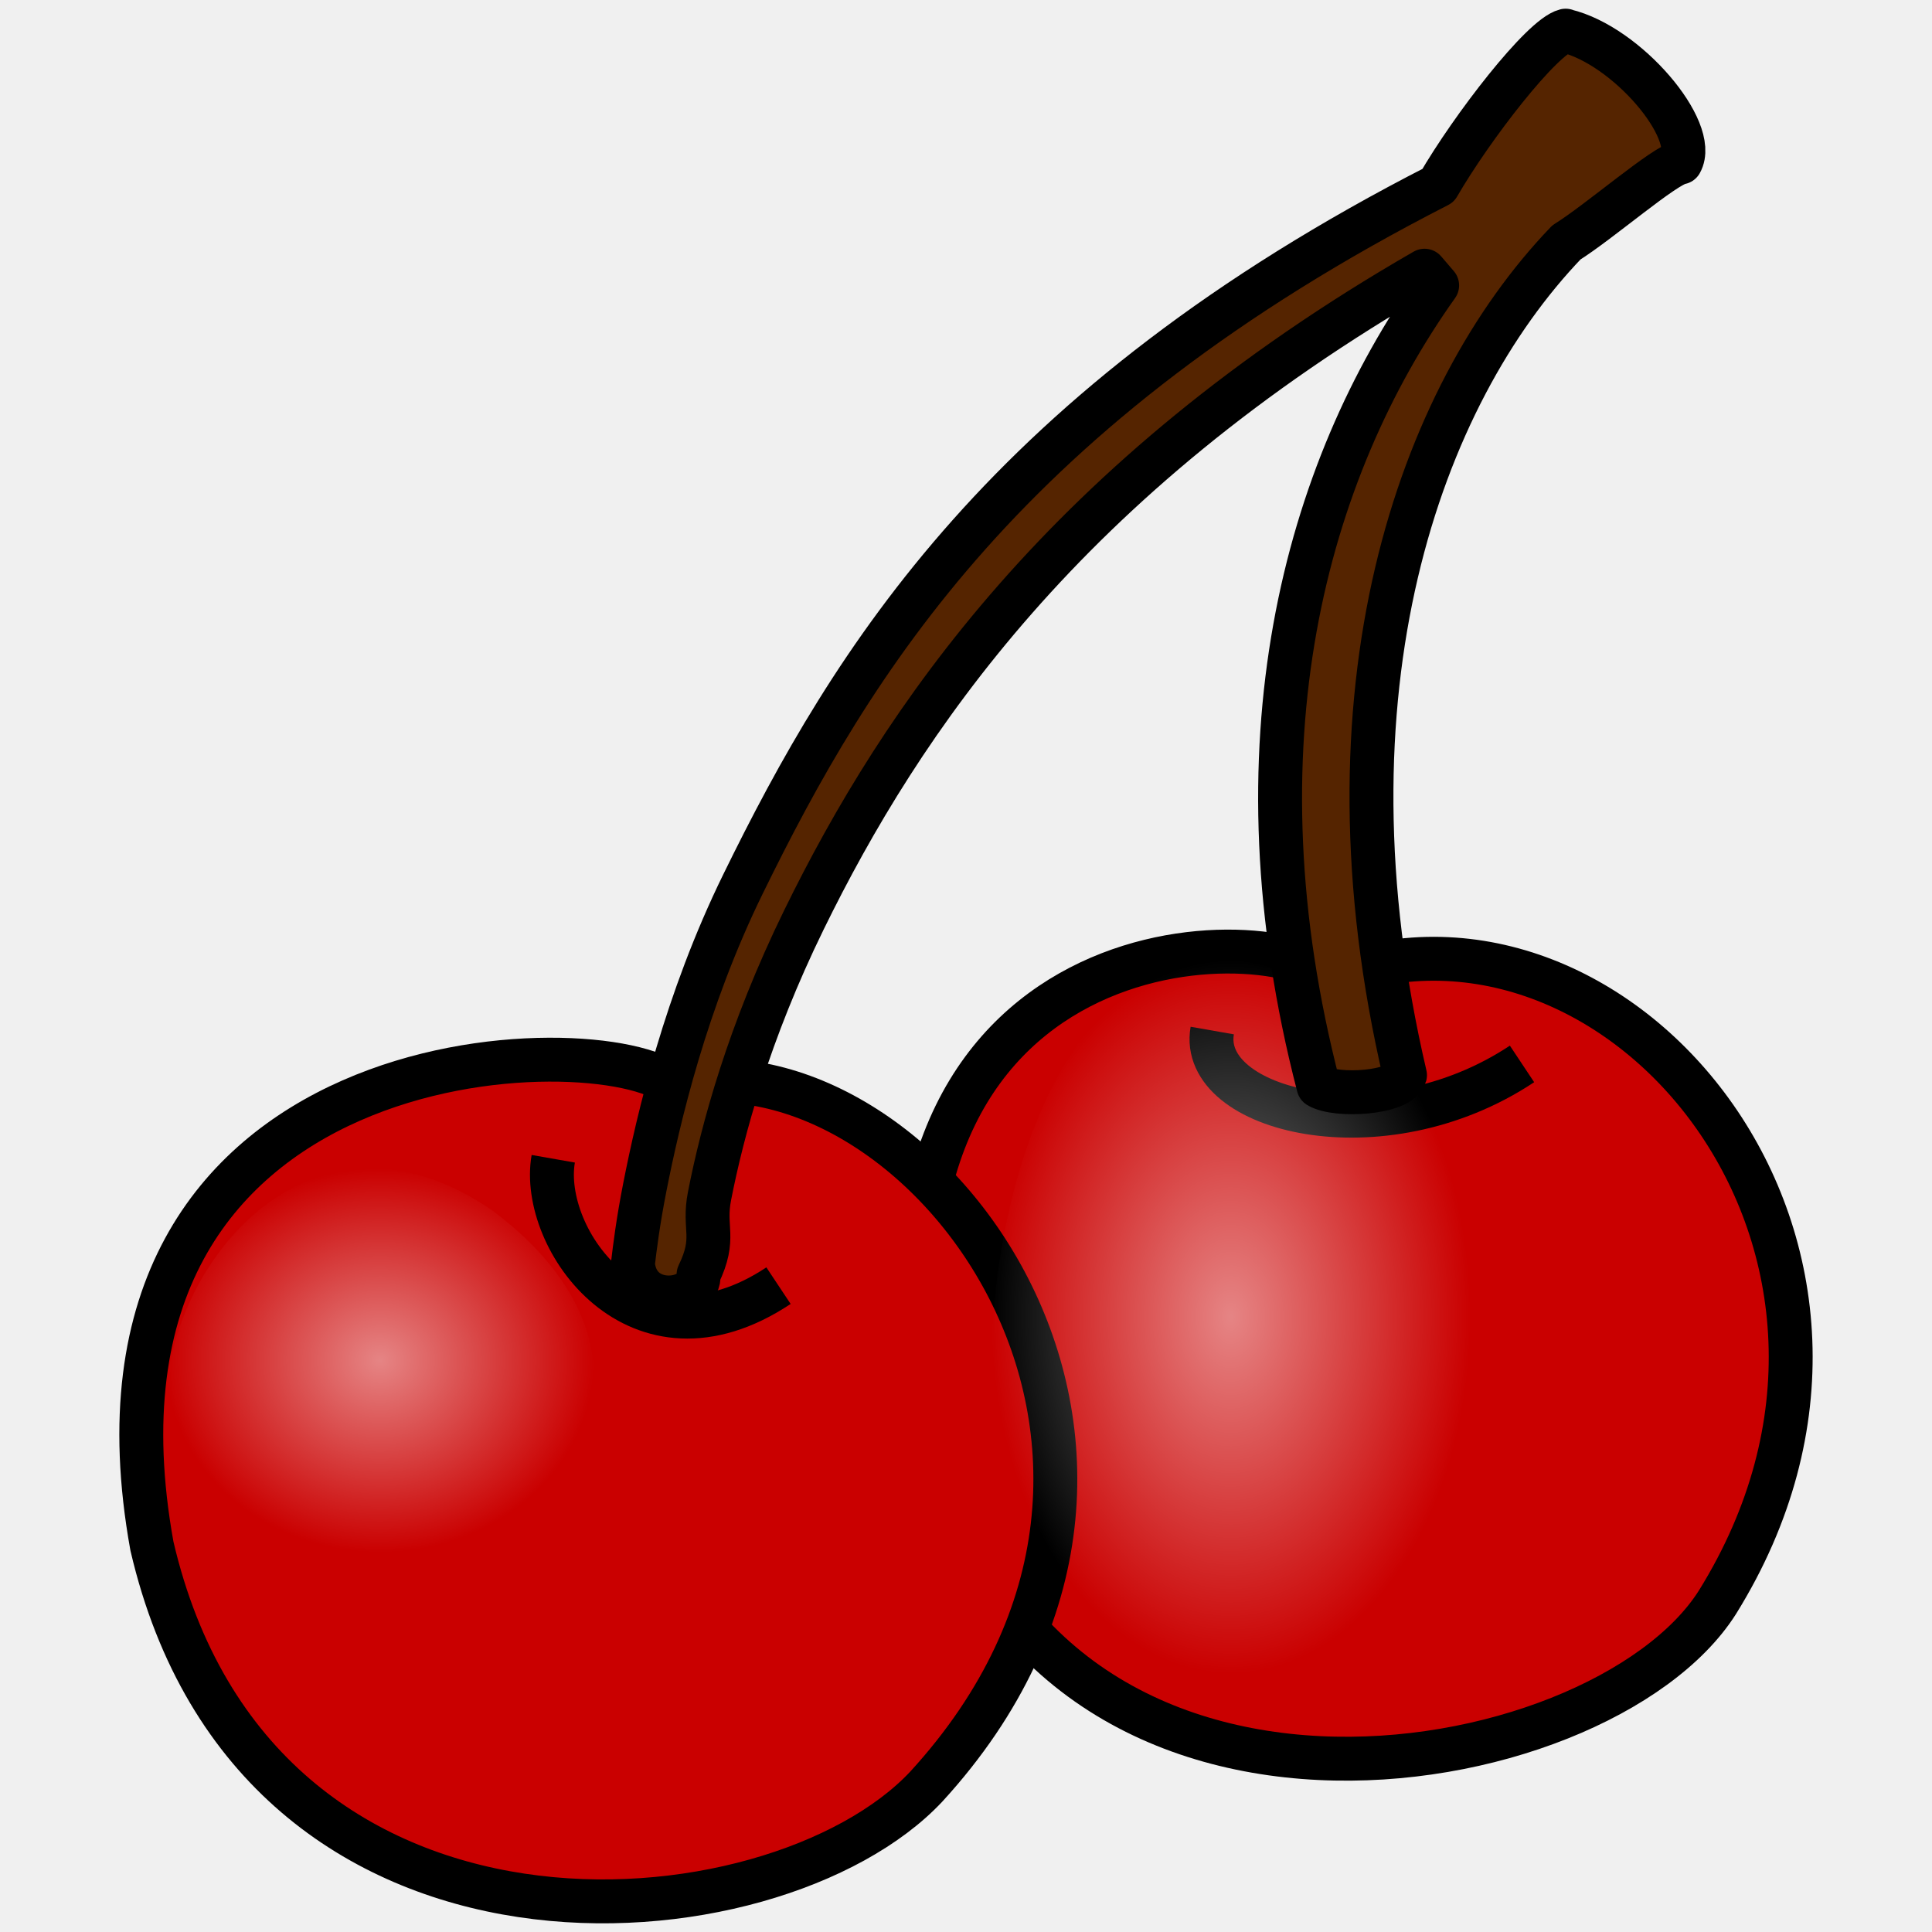
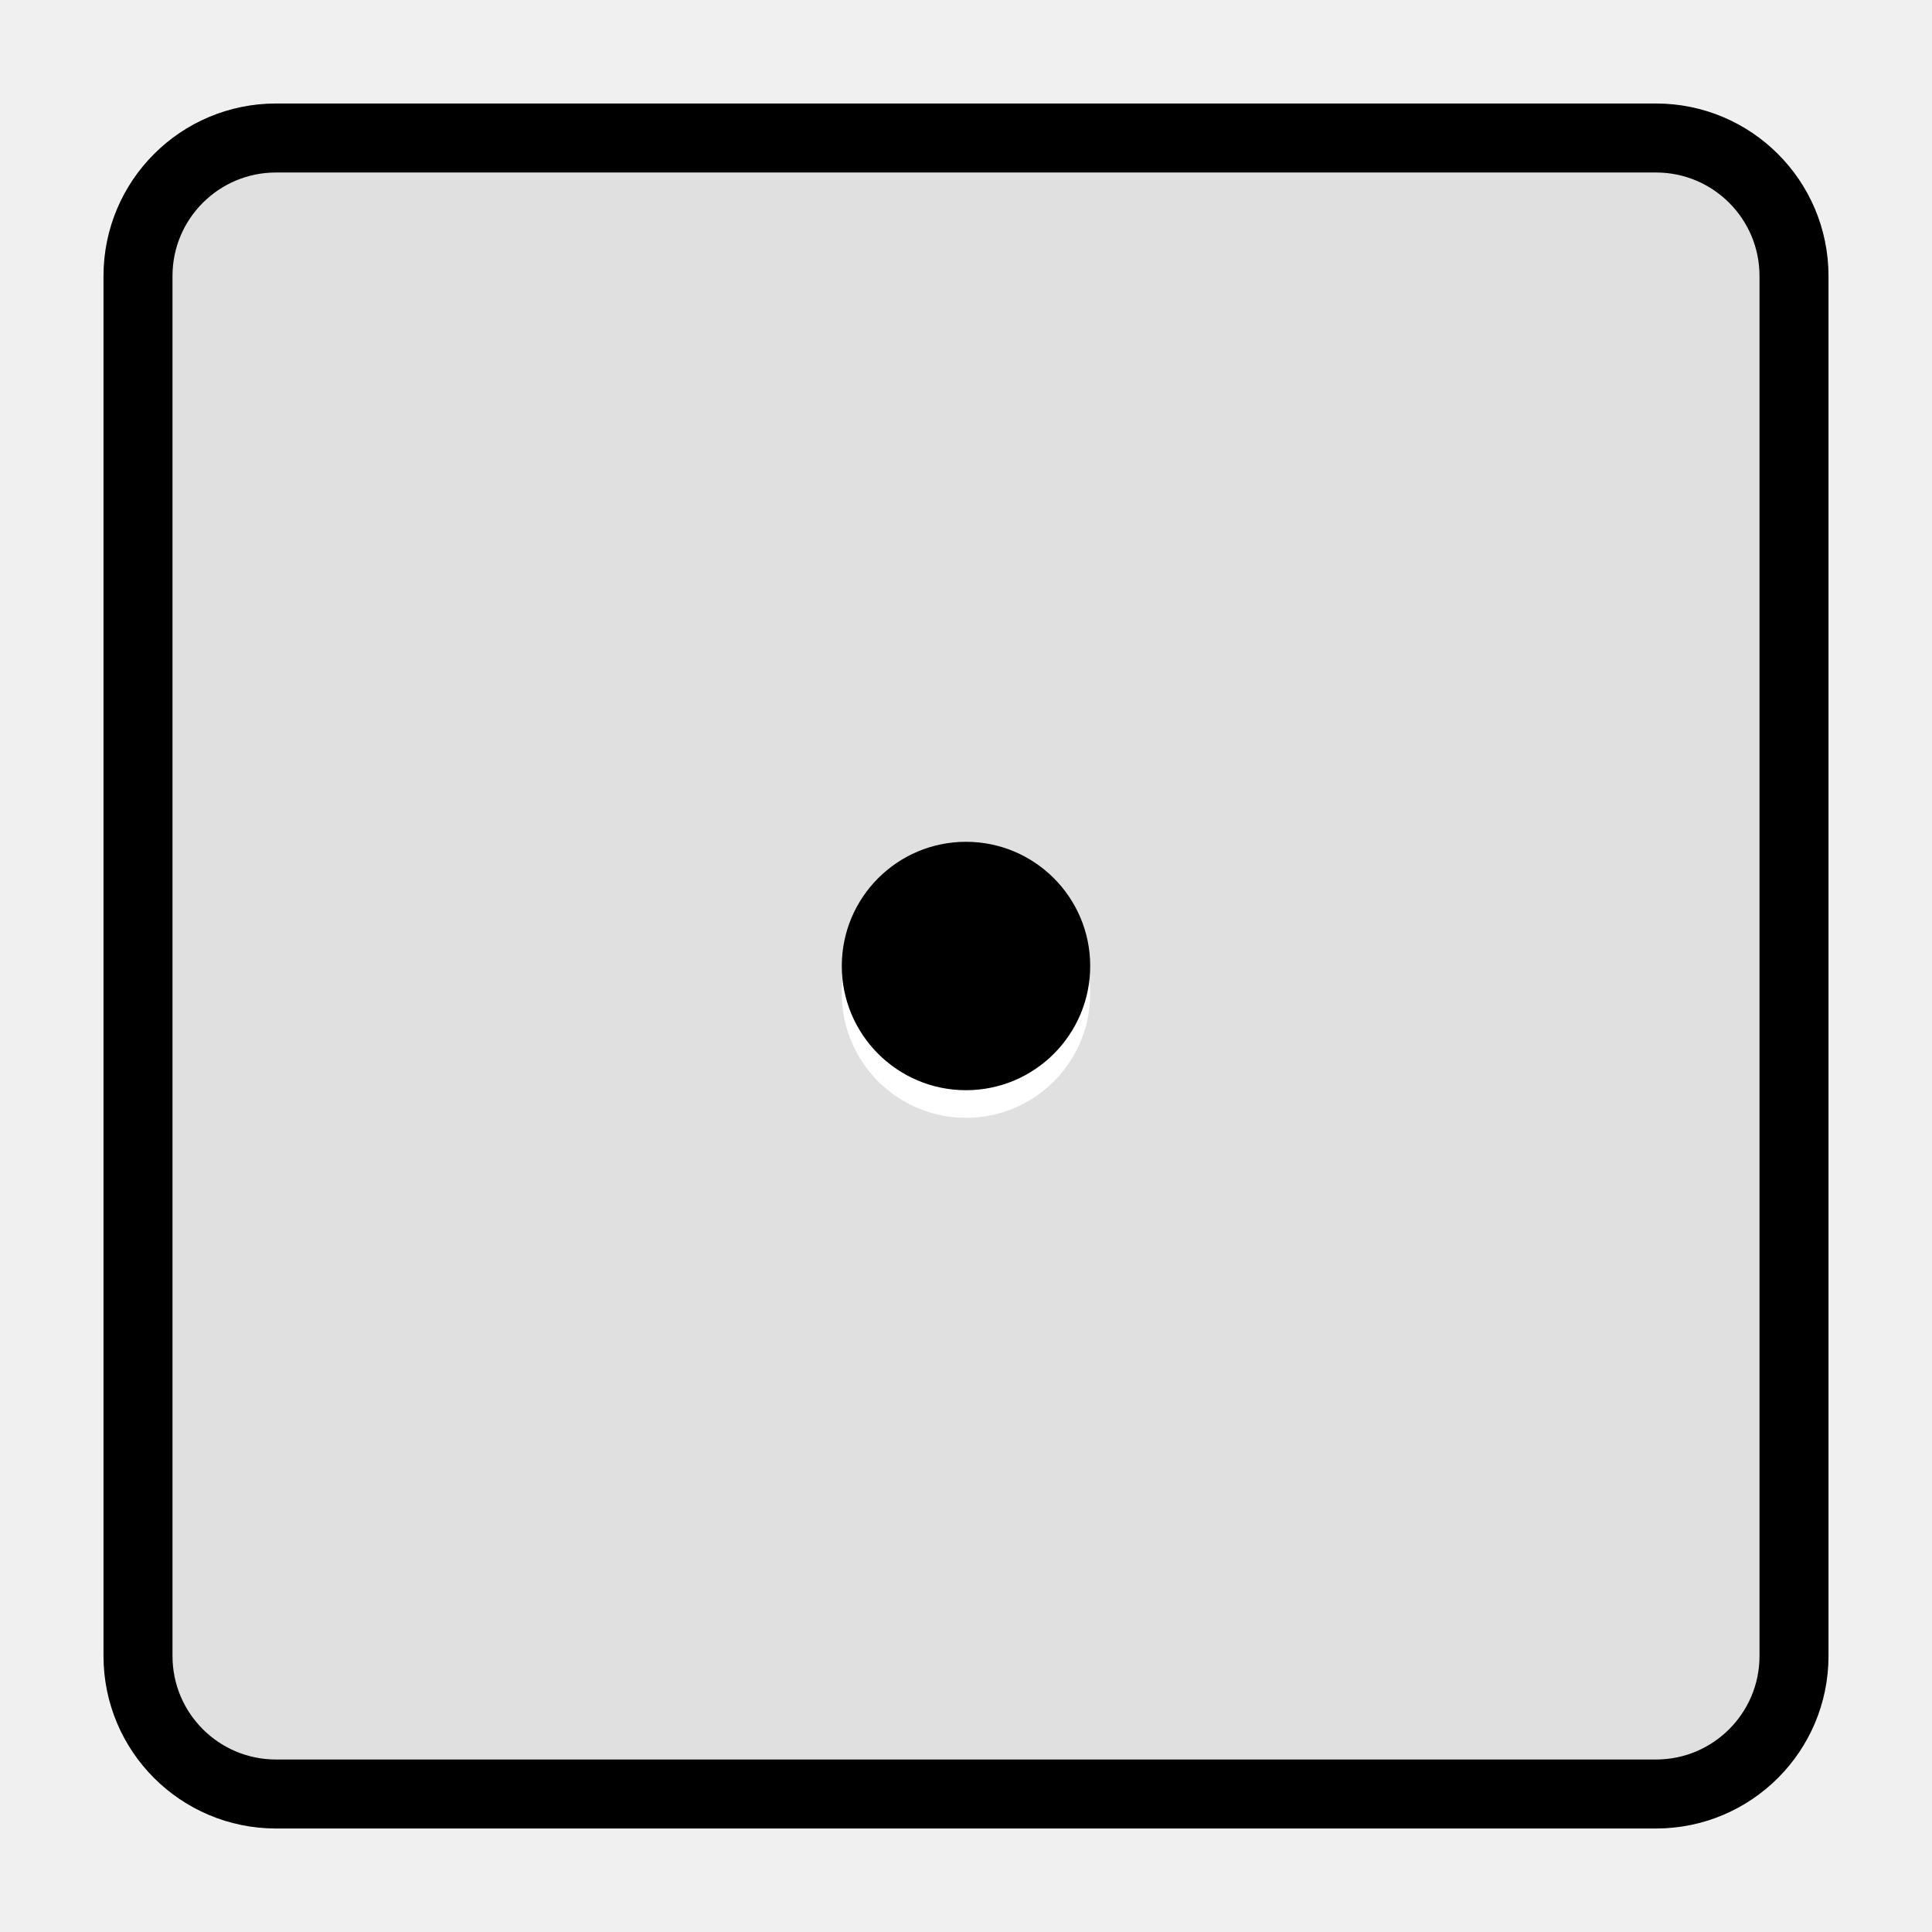
- <svg xmlns="http://www.w3.org/2000/svg" xmlns:xlink="http://www.w3.org/1999/xlink" width="440" height="440">
-   <defs>
-     <linearGradient id="a">
-       <stop offset="0" stop-color="#fff" stop-opacity=".52" />
-       <stop offset="1" stop-color="#fff" stop-opacity="0" />
-     </linearGradient>
-     <radialGradient id="c" cx="364.47" cy="260.59" r="66.63" fx="364.47" fy="260.59" xlink:href="#a" gradientUnits="userSpaceOnUse" gradientTransform="scale(.81967 1.22)" />
-     <radialGradient id="b" cx="99.42" cy="346.23" r="46.18" fx="99.42" fy="346.23" xlink:href="#a" gradientUnits="userSpaceOnUse" gradientTransform="scale(1.05608 .9469)" />
-   </defs>
-   <g>
-     <path fill="#ca0000" fill-rule="evenodd" stroke="#000" stroke-width="10" d="M303.34 222.54c-16.04-13.7-112.55-12-91.4 104.94 23.75 102.08 152.34 79.86 179.2 37.42 49.96-80.4-22.06-166.7-87.8-142.36z" stroke-linejoin="round" />
-     <path fill="#ca0000" fill-rule="evenodd" stroke="#000" stroke-width="10" d="M153.26 247.16c-16.04-13.7-139.8-12-118.66 104.94 23.75 102.1 141.74 91.78 176.38 54.76 70.8-77.38-1.6-171.87-57.72-159.7z" stroke-linejoin="round" />
-     <path fill="none" stroke="#000" stroke-width="10" d="M276.08 234.7c-3.2 18.25 38.48 28.9 70.55 7.6M126 263.9c-3.2 18.24 19.24 50.18 51.3 28.9" stroke-linejoin="round" />
-     <path fill="url(#b)" fill-rule="evenodd" d="M130.7 293.8c-59.34-41.06-101.03 60.84-54.53 73 60.93 21.3 107.43-33.45 54.52-73z" transform="translate(-18.442 -18.023)" />
-     <path fill="url(#c)" fill-rule="evenodd" d="M325 246.64c-83.4-54.75-102.63 132.32-56.13 144.5 86.58 44.1 109.03-104.95 56.12-144.5z" transform="translate(-18.442 -18.023)" />
-     <path fill="#552400" fill-rule="evenodd" stroke="#000" stroke-width="10" d="M356.56 6.98c-5.36 1.34-21.34 21.97-29.04 35.27C229.16 92.53 194 150.72 169.22 201.32c-13.06 26.65-19.3 53.46-22.38 69.13-1.54 7.83-2.28 13.83-2.7 17.43 1.04 10.87 15.58 8.65 14.95 2.38 4.1-8.48 1.02-10.4 2.5-17.88 2.93-14.97 8.92-37.2 21.52-62.93 22.03-44.98 59.45-100.72 141.32-147.8L327.3 65c-30.17 42.4-47.16 104.77-27.02 182.37 4.05 2.47 18.52 1.63 19.7-2.5C299.52 157.52 323 90.35 356.75 55.2c7.46-4.64 22.42-17.67 26-18.2 4.07-7.3-12.17-26.64-26.24-30z" stroke-linejoin="round" />
-   </g>
+ <svg xmlns="http://www.w3.org/2000/svg" version="1.1" width="140" height="140" viewBox="-10 -10 140 140" style="background-color: white">
+   <rect x="0" y="0" width="120" height="120" rx="10" ry="10" fill="#E0E0E0" stroke="black" stroke-width="5" />
+   <circle cx="60" cy="62" r="9" fill="white" />
+   <circle cx="60" cy="60" r="9" fill="black" />
</svg>
